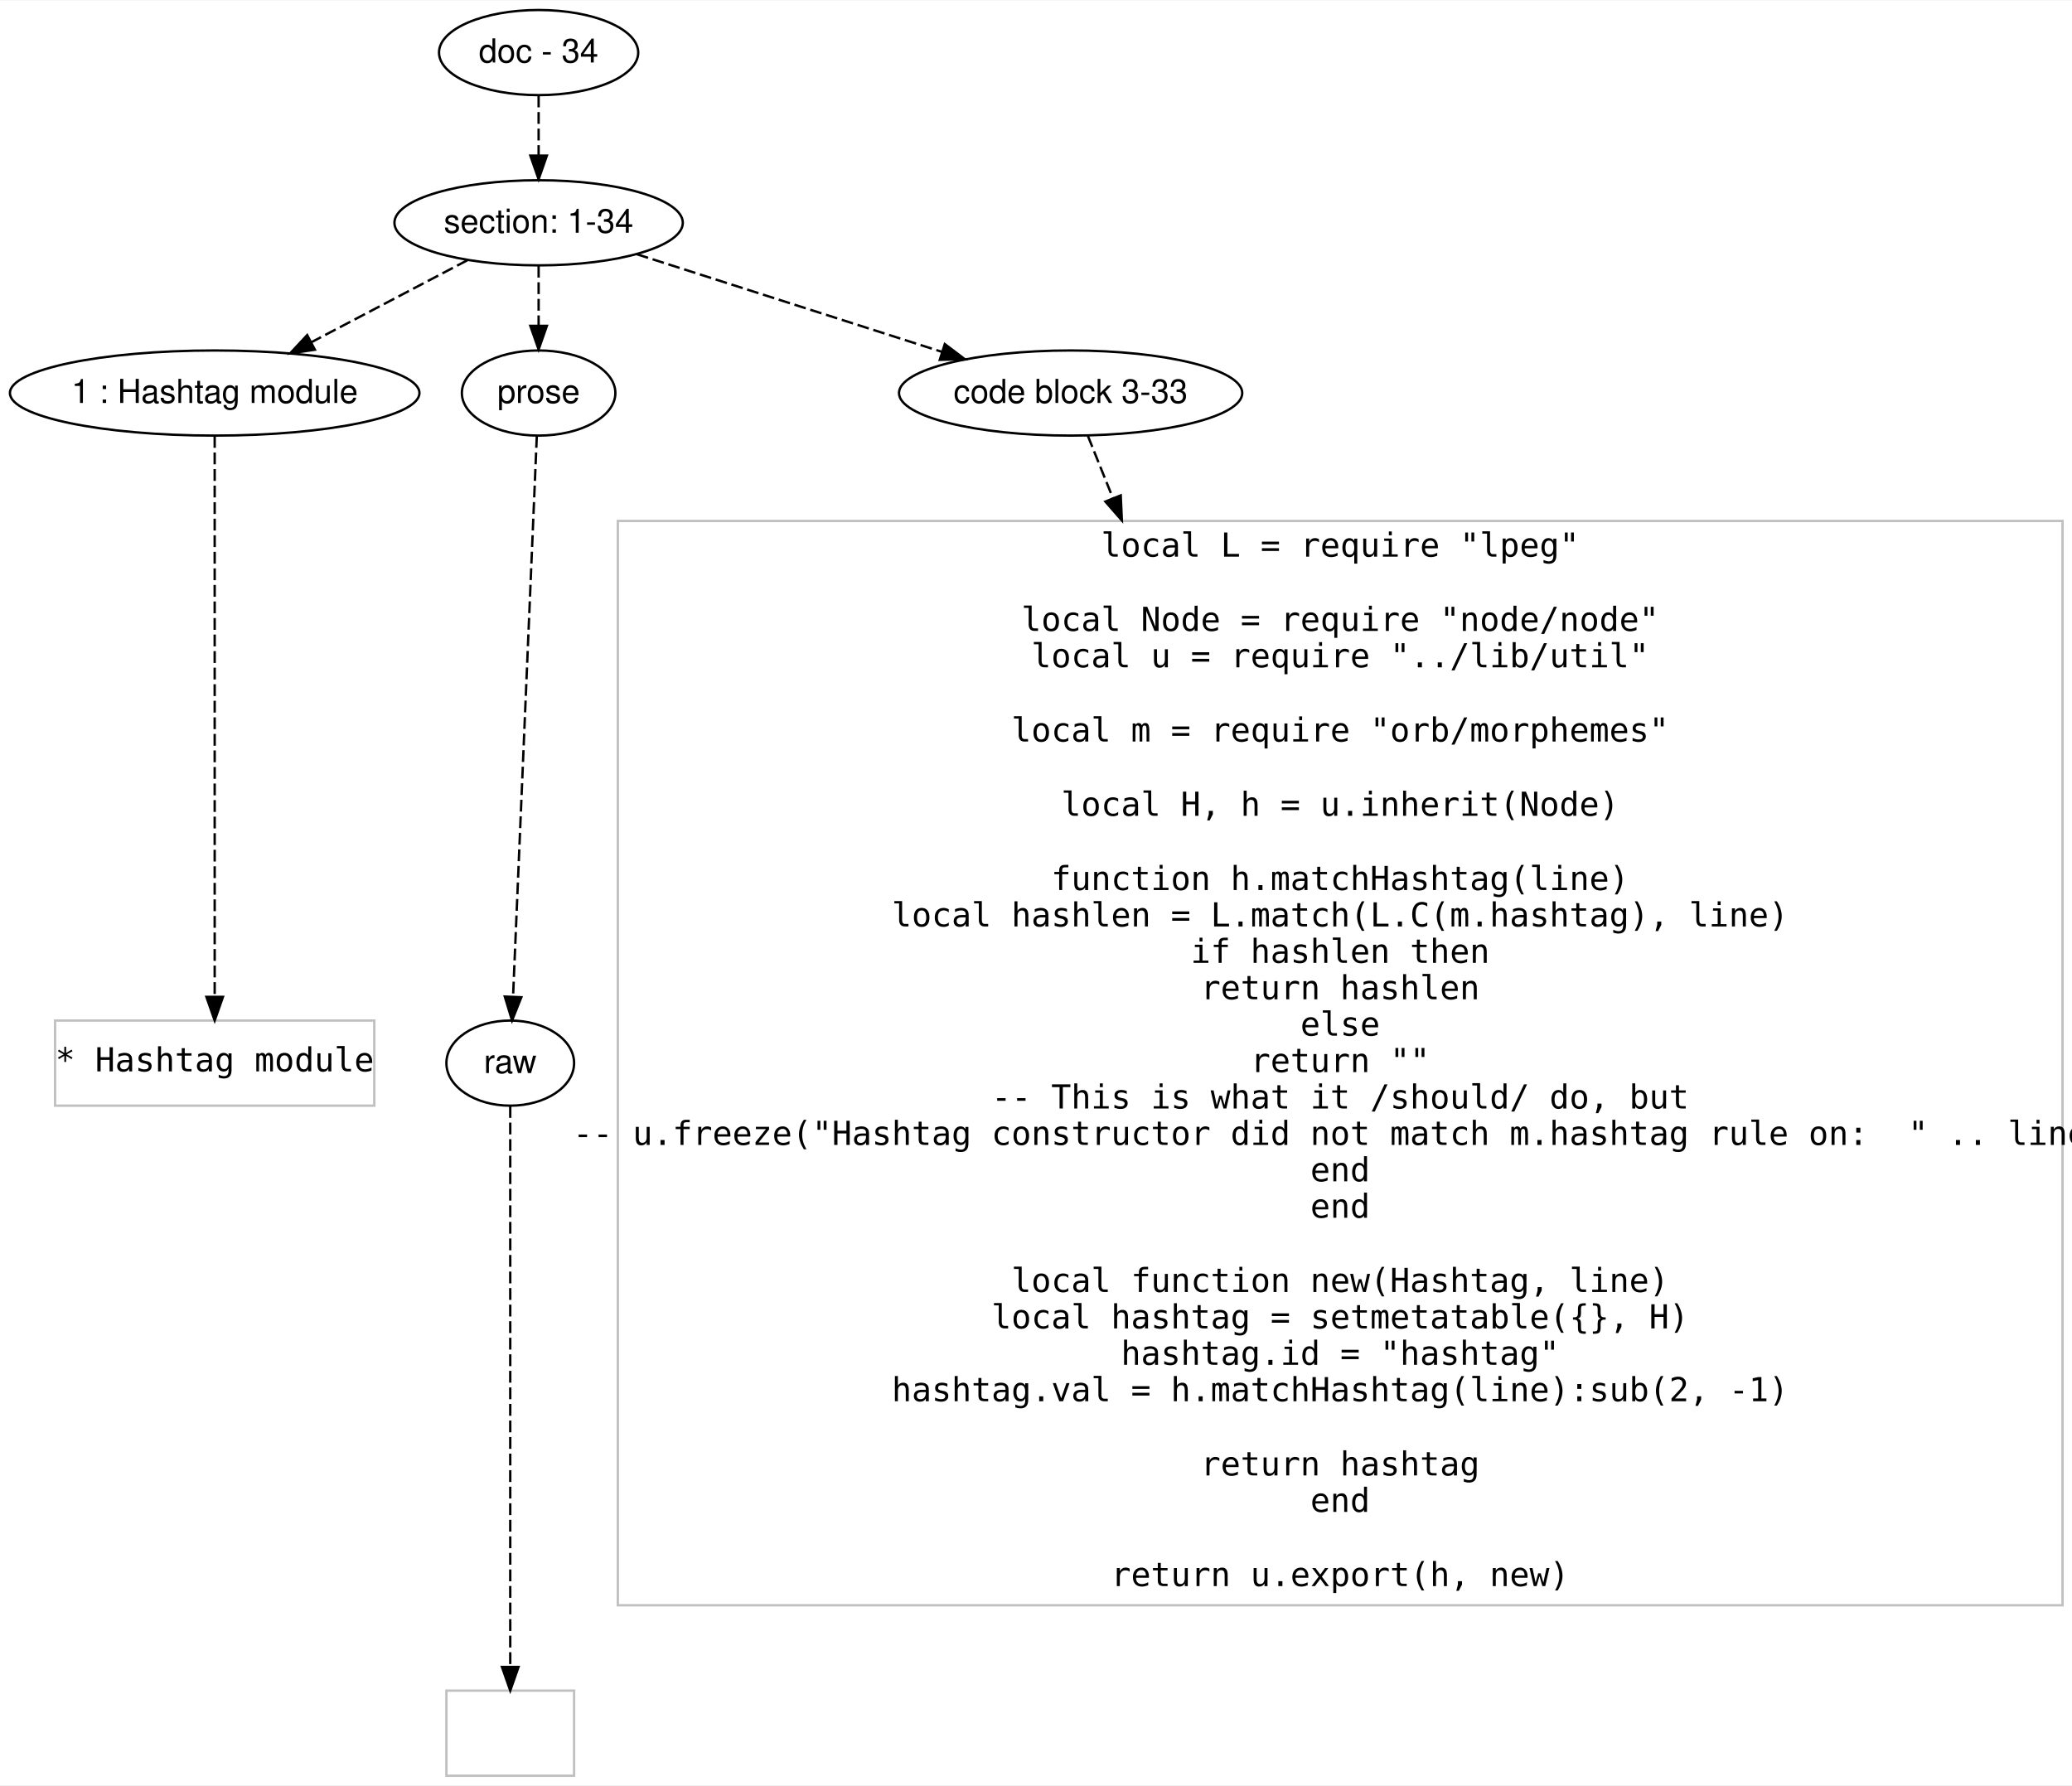
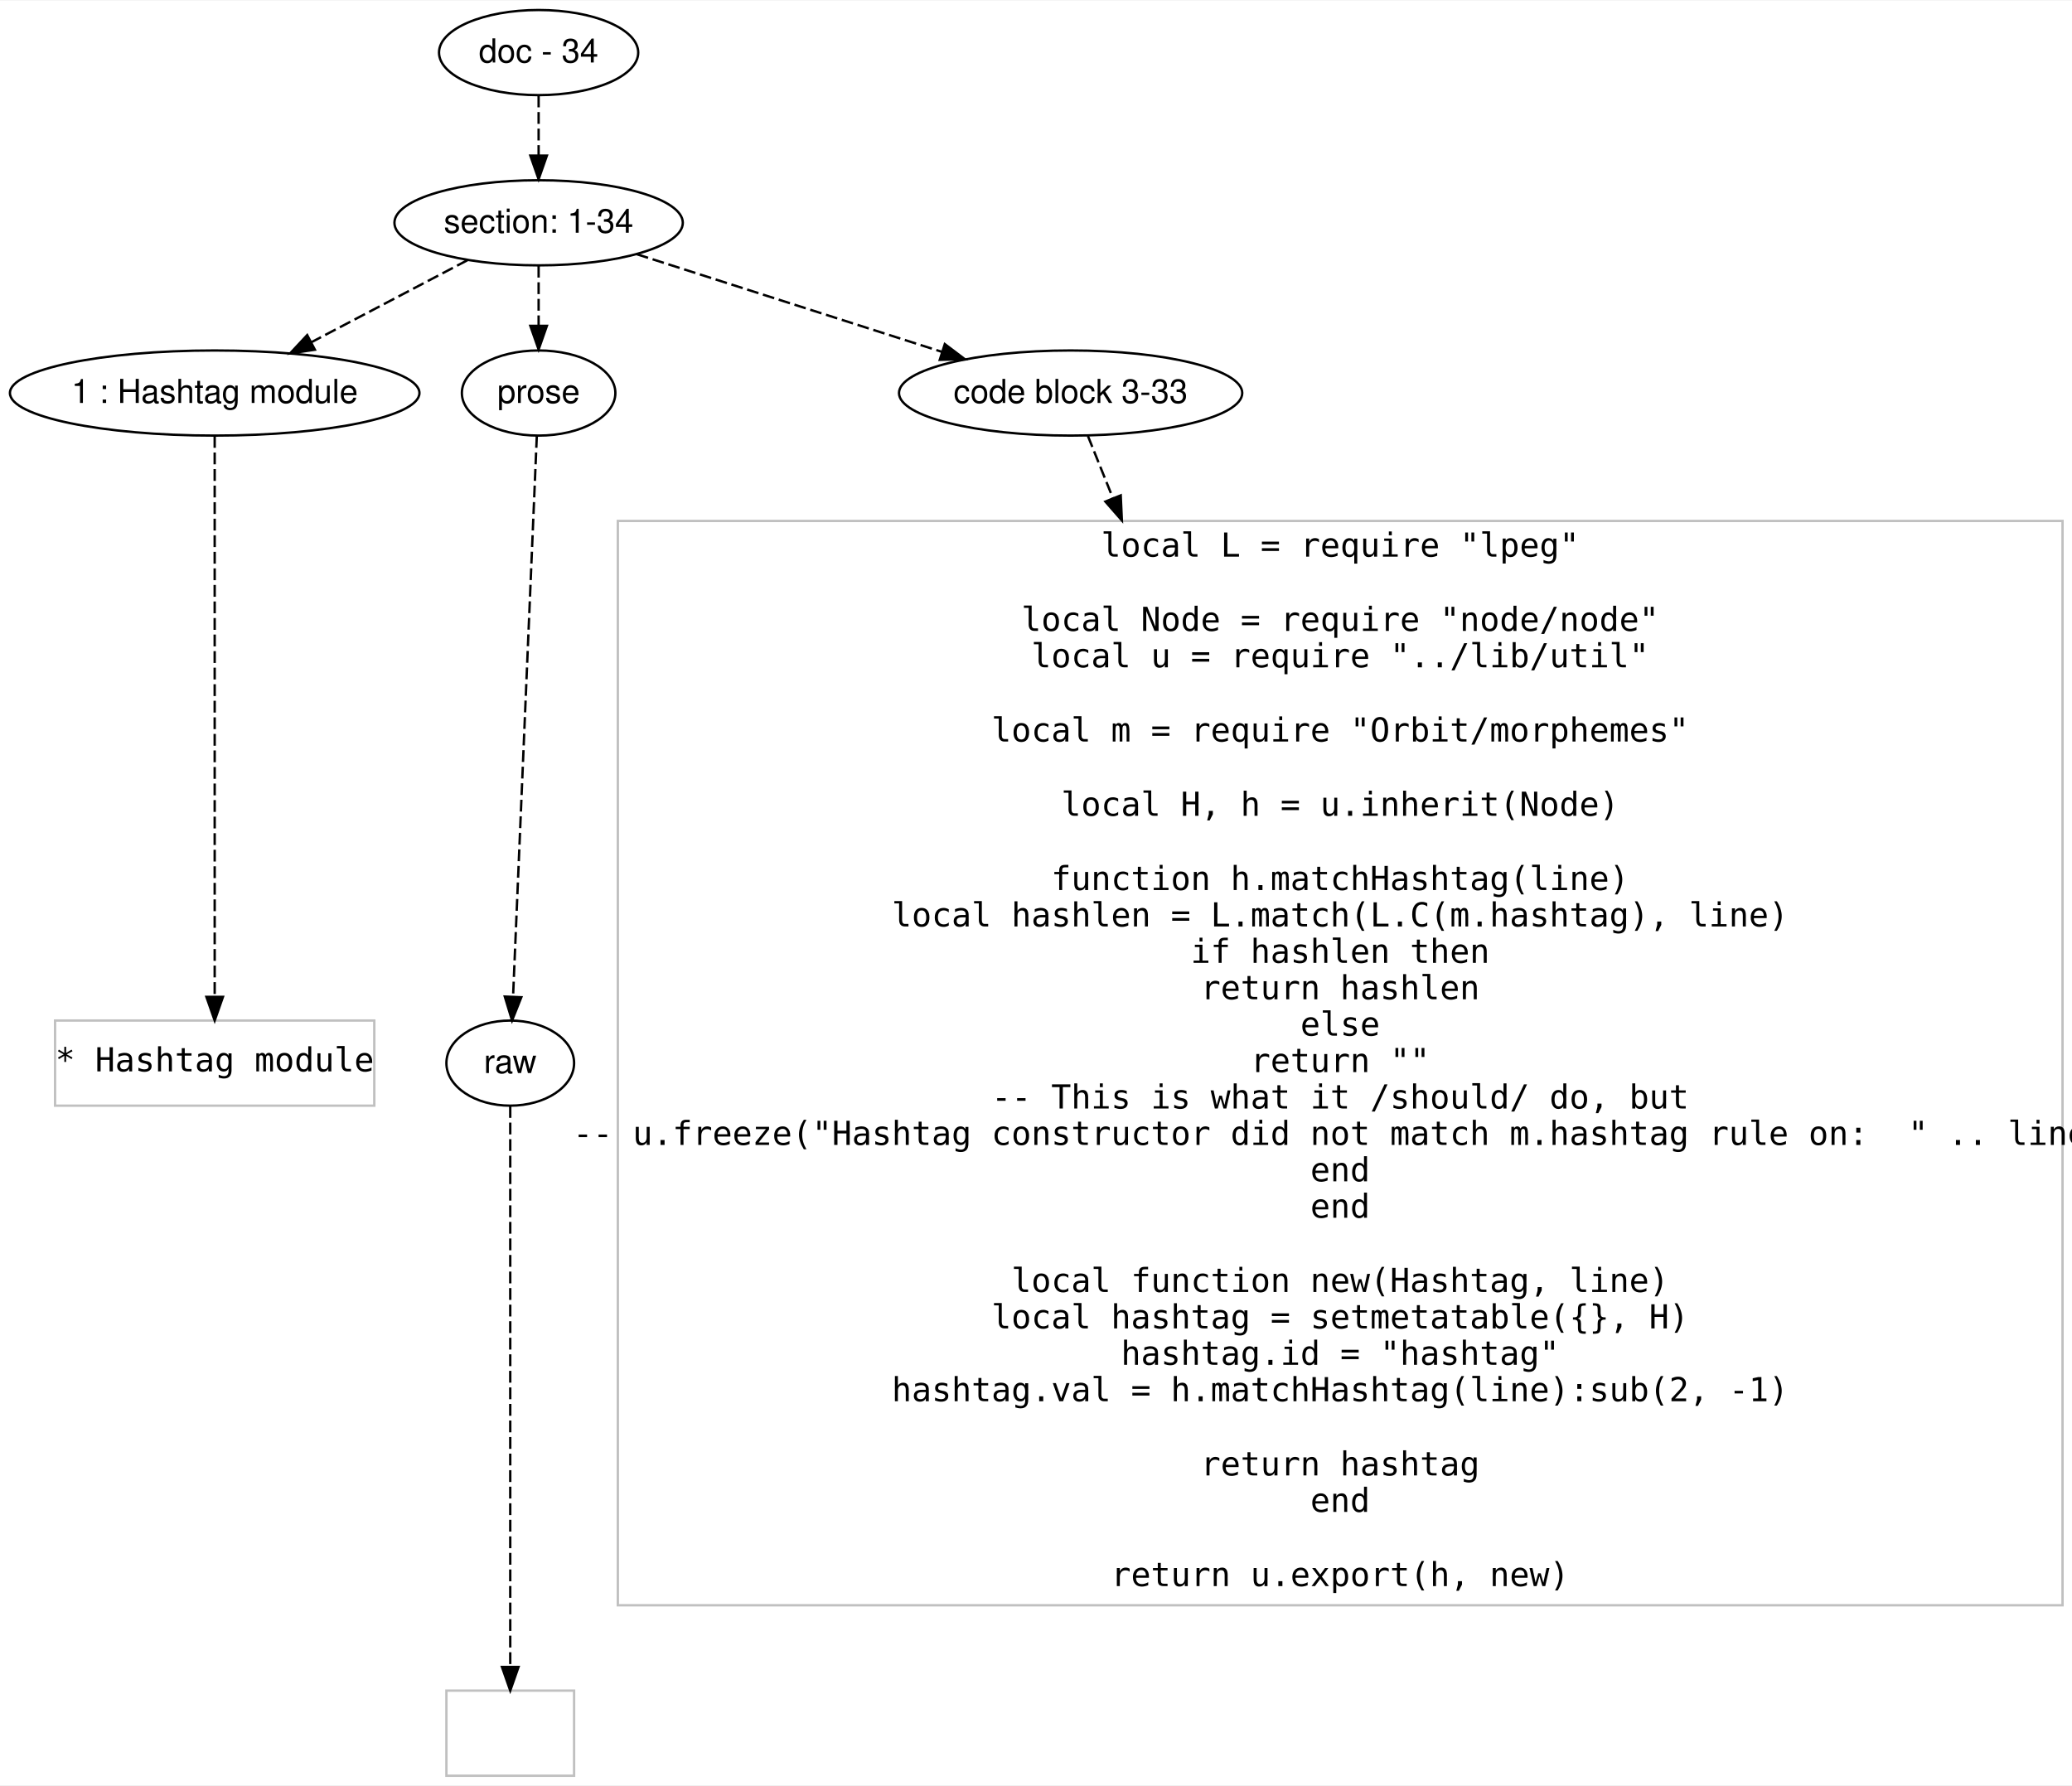
<svg xmlns="http://www.w3.org/2000/svg" width="876pt" height="755pt" viewBox="0.00 0.00 876.30 754.80">
  <g id="graph0" class="graph" transform="scale(1 1) rotate(0) translate(4 750.8007)">
    <polygon fill="#ffffff" stroke="transparent" points="-4,4 -4,-750.801 872.296,-750.801 872.296,4 -4,4" />
    <g id="node1" class="node">
      <ellipse fill="none" stroke="#000000" cx="223.796" cy="-728.801" rx="42.122" ry="18" />
      <text text-anchor="middle" x="223.796" y="-724.601" font-family="Helvetica,sans-Serif" font-size="14.00" fill="#000000">doc - 34</text>
    </g>
    <g id="node2" class="node">
      <ellipse fill="none" stroke="#000000" cx="223.796" cy="-656.801" rx="60.983" ry="18" />
      <text text-anchor="middle" x="223.796" y="-652.601" font-family="Helvetica,sans-Serif" font-size="14.00" fill="#000000">section: 1-34</text>
    </g>
    <g id="edge1" class="edge">
      <path fill="none" stroke="#000000" stroke-dasharray="5,2" d="M223.796,-710.632C223.796,-702.932 223.796,-693.775 223.796,-685.217" />
      <polygon fill="#000000" stroke="#000000" points="227.296,-685.214 223.796,-675.214 220.296,-685.214 227.296,-685.214" />
    </g>
    <g id="node3" class="node">
      <ellipse fill="none" stroke="#000000" cx="86.796" cy="-584.801" rx="86.593" ry="18" />
      <text text-anchor="middle" x="86.796" y="-580.601" font-family="Helvetica,sans-Serif" font-size="14.00" fill="#000000">1 : Hashtag module</text>
    </g>
    <g id="edge2" class="edge">
      <path fill="none" stroke="#000000" stroke-dasharray="5,2" d="M193.731,-641C174.382,-630.831 148.984,-617.484 127.796,-606.348" />
      <polygon fill="#000000" stroke="#000000" points="129.179,-603.121 118.699,-601.567 125.923,-609.318 129.179,-603.121" />
    </g>
    <g id="node4" class="node">
      <ellipse fill="none" stroke="#000000" cx="223.796" cy="-584.801" rx="32.459" ry="18" />
      <text text-anchor="middle" x="223.796" y="-580.601" font-family="Helvetica,sans-Serif" font-size="14.00" fill="#000000">prose</text>
    </g>
    <g id="edge3" class="edge">
      <path fill="none" stroke="#000000" stroke-dasharray="5,2" d="M223.796,-638.632C223.796,-630.932 223.796,-621.775 223.796,-613.217" />
      <polygon fill="#000000" stroke="#000000" points="227.296,-613.214 223.796,-603.214 220.296,-613.214 227.296,-613.214" />
    </g>
    <g id="node5" class="node">
      <ellipse fill="none" stroke="#000000" cx="448.796" cy="-584.801" rx="72.584" ry="18" />
      <text text-anchor="middle" x="448.796" y="-580.601" font-family="Helvetica,sans-Serif" font-size="14.00" fill="#000000">code block 3-33</text>
    </g>
    <g id="edge4" class="edge">
      <path fill="none" stroke="#000000" stroke-dasharray="5,2" d="M265.327,-643.511C301.692,-631.874 354.777,-614.887 394.501,-602.175" />
      <polygon fill="#000000" stroke="#000000" points="395.58,-605.505 404.038,-599.123 393.447,-598.838 395.58,-605.505" />
    </g>
    <g id="node6" class="node">
      <polygon fill="none" stroke="#c0c0c0" points="154.296,-319.4 19.296,-319.4 19.296,-283.4 154.296,-283.4 154.296,-319.4" />
      <text text-anchor="middle" x="86.796" y="-297.9" font-family="Inconsolata" font-size="14.00" fill="#000000"> * Hashtag module</text>
    </g>
    <g id="edge5" class="edge">
      <path fill="none" stroke="#000000" stroke-dasharray="5,2" d="M86.796,-566.642C86.796,-518.553 86.796,-387.63 86.796,-329.665" />
      <polygon fill="#000000" stroke="#000000" points="90.296,-329.408 86.796,-319.408 83.296,-329.408 90.296,-329.408" />
    </g>
    <g id="node7" class="node">
      <ellipse fill="none" stroke="#000000" cx="211.796" cy="-301.4" rx="27" ry="18" />
      <text text-anchor="middle" x="211.796" y="-297.2" font-family="Helvetica,sans-Serif" font-size="14.00" fill="#000000">raw</text>
    </g>
    <g id="edge6" class="edge">
      <path fill="none" stroke="#000000" stroke-dasharray="5,2" d="M223.027,-566.642C220.991,-518.553 215.447,-387.63 212.993,-329.665" />
      <polygon fill="#000000" stroke="#000000" points="216.479,-329.251 212.559,-319.408 209.485,-329.547 216.479,-329.251" />
    </g>
    <g id="node9" class="node">
      <polygon fill="none" stroke="#c0c0c0" points="868.296,-530.701 257.296,-530.701 257.296,-72.1 868.296,-72.1 868.296,-530.701" />
      <text text-anchor="middle" x="562.796" y="-515.601" font-family="Inconsolata" font-size="14.00" fill="#000000">local L = require "lpeg"</text>
      <text text-anchor="middle" x="562.796" y="-484.201" font-family="Inconsolata" font-size="14.00" fill="#000000">local Node = require "node/node"</text>
      <text text-anchor="middle" x="562.796" y="-468.801" font-family="Inconsolata" font-size="14.00" fill="#000000">local u = require "../lib/util"</text>
-       <text text-anchor="middle" x="562.796" y="-437.401" font-family="Inconsolata" font-size="14.00" fill="#000000">local m = require "orb/morphemes"</text>
+       <text text-anchor="middle" x="562.796" y="-437.401" font-family="Inconsolata" font-size="14.00" fill="#000000">local m = require "Orbit/morphemes"</text>
      <text text-anchor="middle" x="562.796" y="-406.001" font-family="Inconsolata" font-size="14.00" fill="#000000">local H, h = u.inherit(Node)</text>
      <text text-anchor="middle" x="562.796" y="-374.601" font-family="Inconsolata" font-size="14.00" fill="#000000">function h.matchHashtag(line)</text>
      <text text-anchor="middle" x="562.796" y="-359.2" font-family="Inconsolata" font-size="14.00" fill="#000000">    local hashlen = L.match(L.C(m.hashtag), line)</text>
      <text text-anchor="middle" x="562.796" y="-343.8" font-family="Inconsolata" font-size="14.00" fill="#000000">    if hashlen then</text>
      <text text-anchor="middle" x="562.796" y="-328.4" font-family="Inconsolata" font-size="14.00" fill="#000000">        return hashlen</text>
      <text text-anchor="middle" x="562.796" y="-313" font-family="Inconsolata" font-size="14.00" fill="#000000">    else</text>
      <text text-anchor="middle" x="562.796" y="-297.6" font-family="Inconsolata" font-size="14.00" fill="#000000">        return ""</text>
      <text text-anchor="middle" x="562.796" y="-282.2" font-family="Inconsolata" font-size="14.00" fill="#000000">        -- This is what it /should/ do, but</text>
      <text text-anchor="middle" x="562.796" y="-266.8" font-family="Inconsolata" font-size="14.00" fill="#000000">        -- u.freeze("Hashtag constructor did not match m.hashtag rule on:  " .. line)</text>
      <text text-anchor="middle" x="562.796" y="-251.4" font-family="Inconsolata" font-size="14.00" fill="#000000">    end</text>
      <text text-anchor="middle" x="562.796" y="-236" font-family="Inconsolata" font-size="14.00" fill="#000000">end</text>
      <text text-anchor="middle" x="562.796" y="-204.6" font-family="Inconsolata" font-size="14.00" fill="#000000">local function new(Hashtag, line)</text>
      <text text-anchor="middle" x="562.796" y="-189.2" font-family="Inconsolata" font-size="14.00" fill="#000000">    local hashtag = setmetatable({}, H)</text>
      <text text-anchor="middle" x="562.796" y="-173.8" font-family="Inconsolata" font-size="14.00" fill="#000000">    hashtag.id = "hashtag"</text>
      <text text-anchor="middle" x="562.796" y="-158.4" font-family="Inconsolata" font-size="14.00" fill="#000000">    hashtag.val = h.matchHashtag(line):sub(2, -1)</text>
      <text text-anchor="middle" x="562.796" y="-127" font-family="Inconsolata" font-size="14.00" fill="#000000">    return hashtag</text>
      <text text-anchor="middle" x="562.796" y="-111.6" font-family="Inconsolata" font-size="14.00" fill="#000000">end</text>
      <text text-anchor="middle" x="562.796" y="-80.2" font-family="Inconsolata" font-size="14.00" fill="#000000">return u.export(h, new)</text>
    </g>
    <g id="edge8" class="edge">
      <path fill="none" stroke="#000000" stroke-dasharray="5,2" d="M456.101,-566.642C458.971,-559.508 462.574,-550.551 466.705,-540.28" />
      <polygon fill="#000000" stroke="#000000" points="469.982,-541.512 470.467,-530.928 463.488,-538.899 469.982,-541.512" />
    </g>
    <g id="node8" class="node">
      <polygon fill="none" stroke="#c0c0c0" points="238.796,-36 184.796,-36 184.796,0 238.796,0 238.796,-36" />
    </g>
    <g id="edge7" class="edge">
      <path fill="none" stroke="#000000" stroke-dasharray="5,2" d="M211.796,-283.241C211.796,-235.153 211.796,-104.23 211.796,-46.264" />
      <polygon fill="#000000" stroke="#000000" points="215.296,-46.008 211.796,-36.008 208.296,-46.008 215.296,-46.008" />
    </g>
  </g>
</svg>
